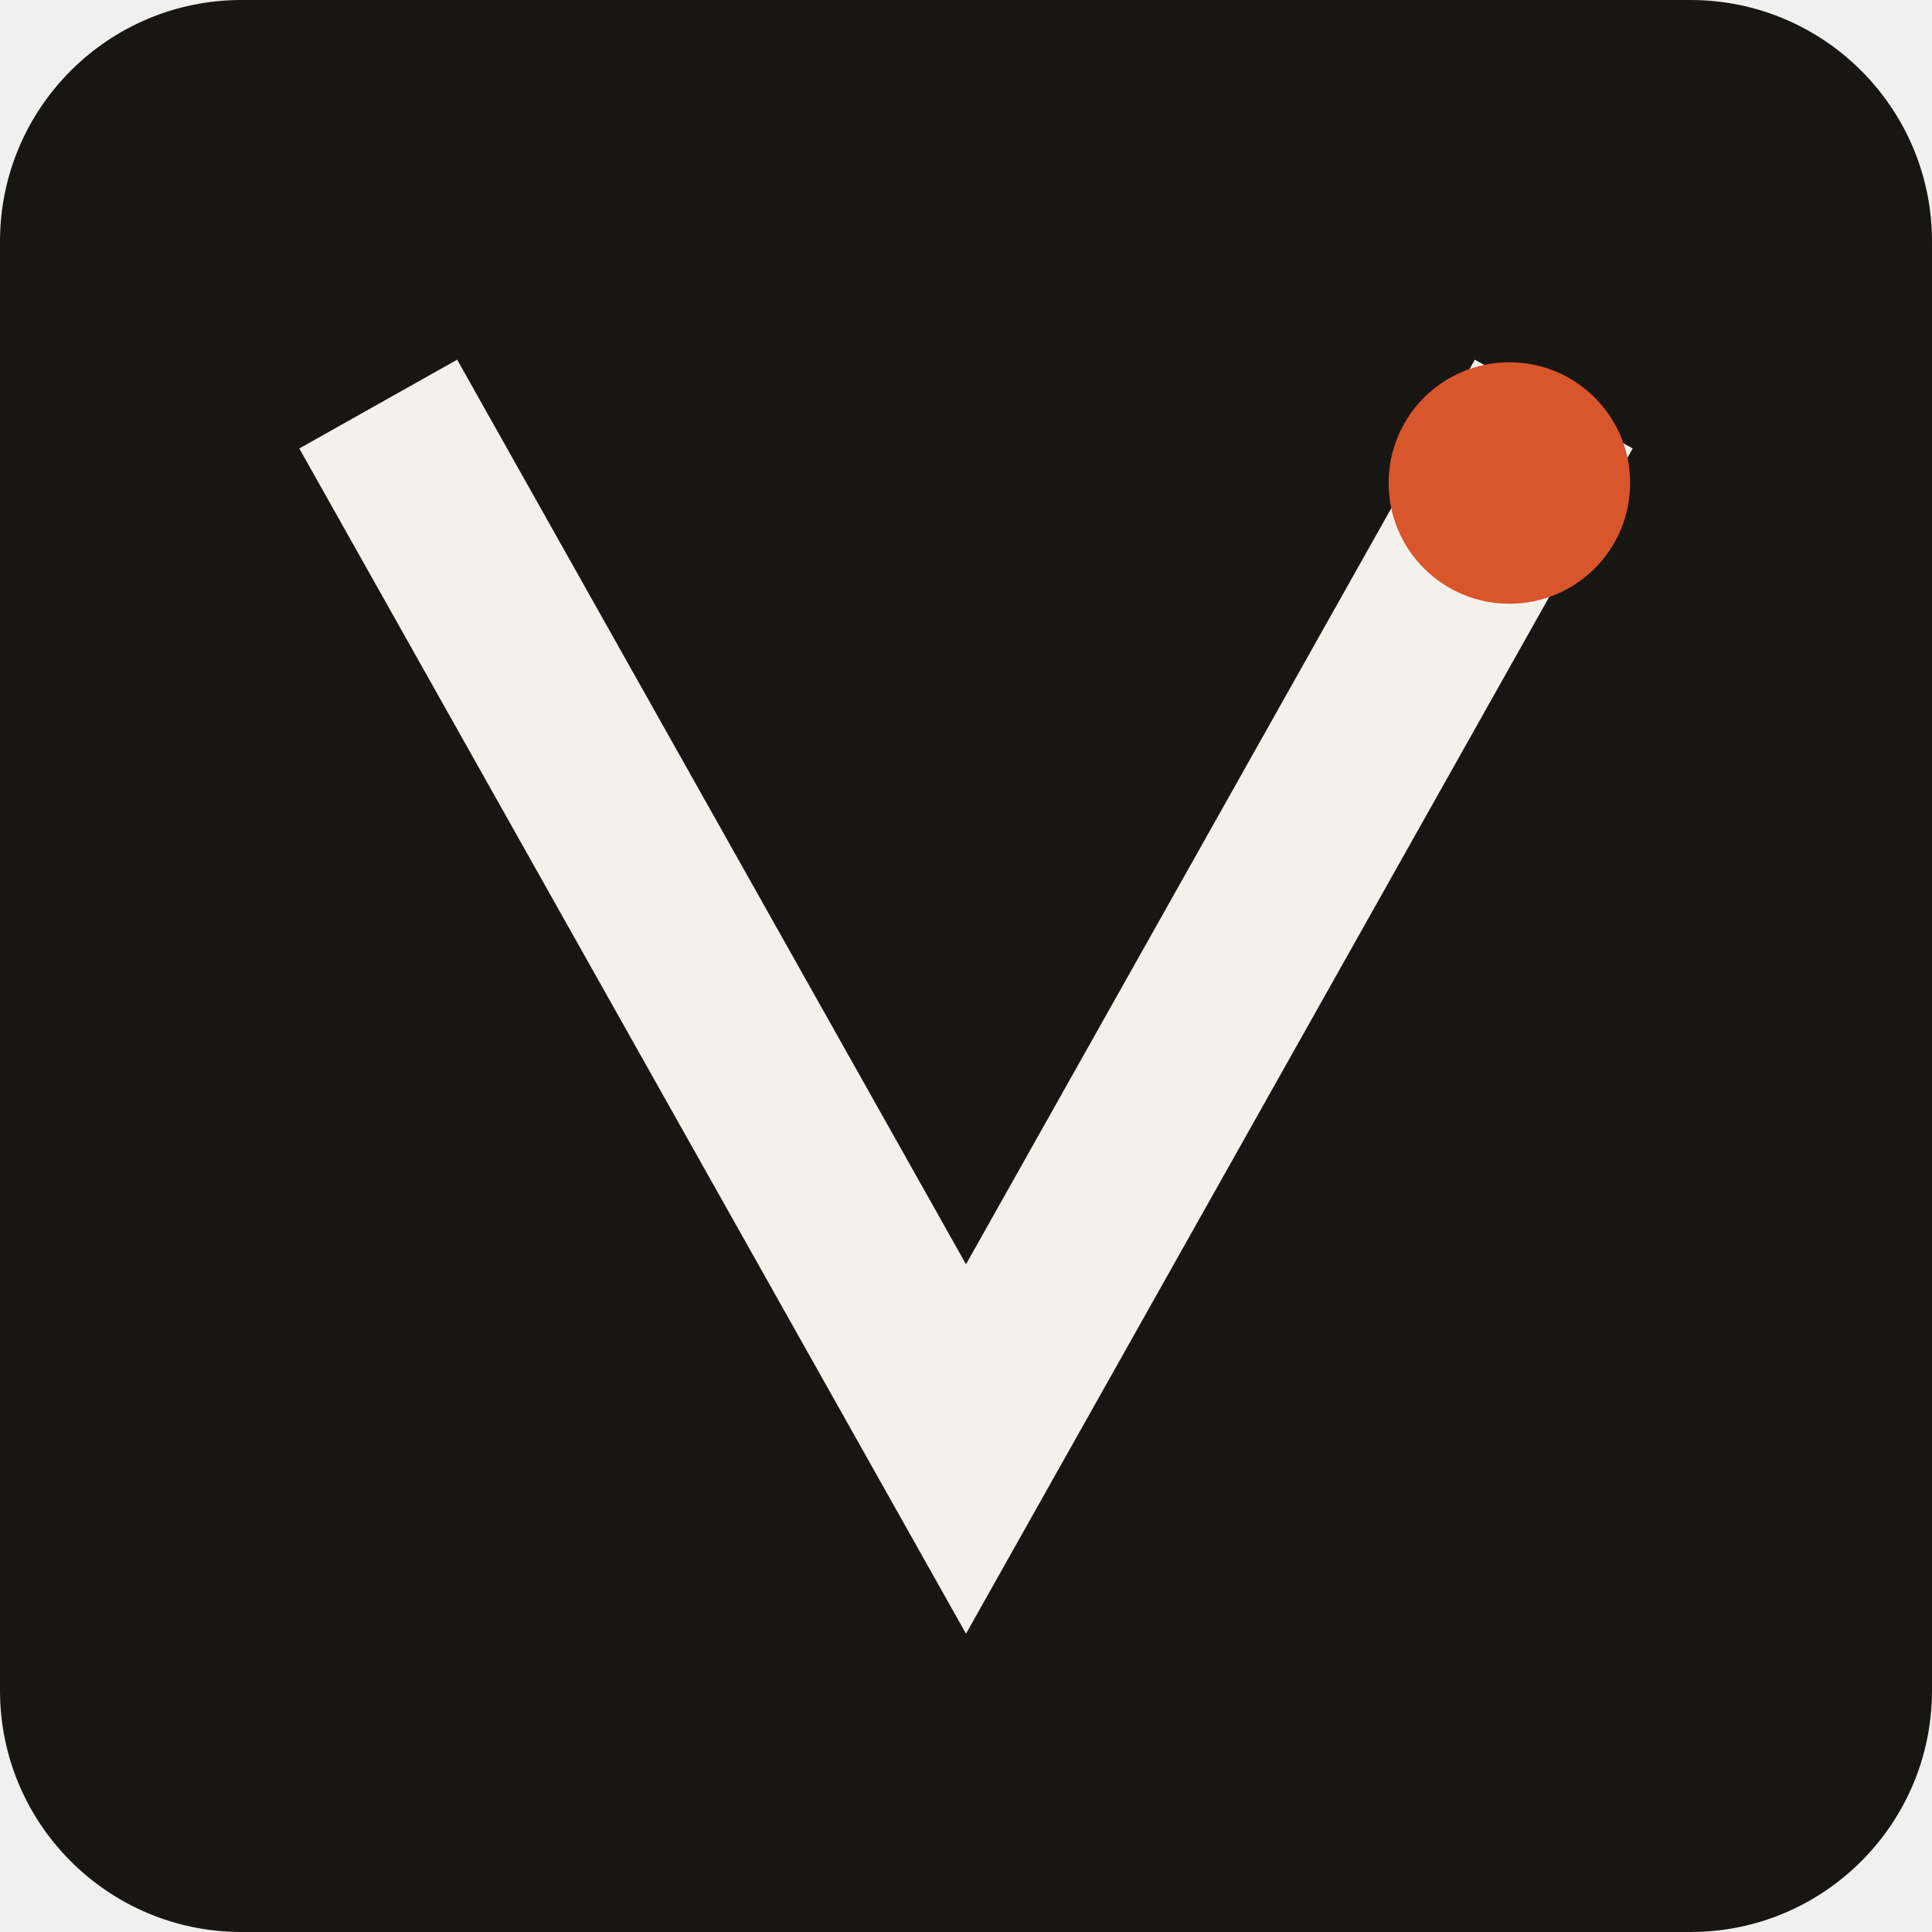
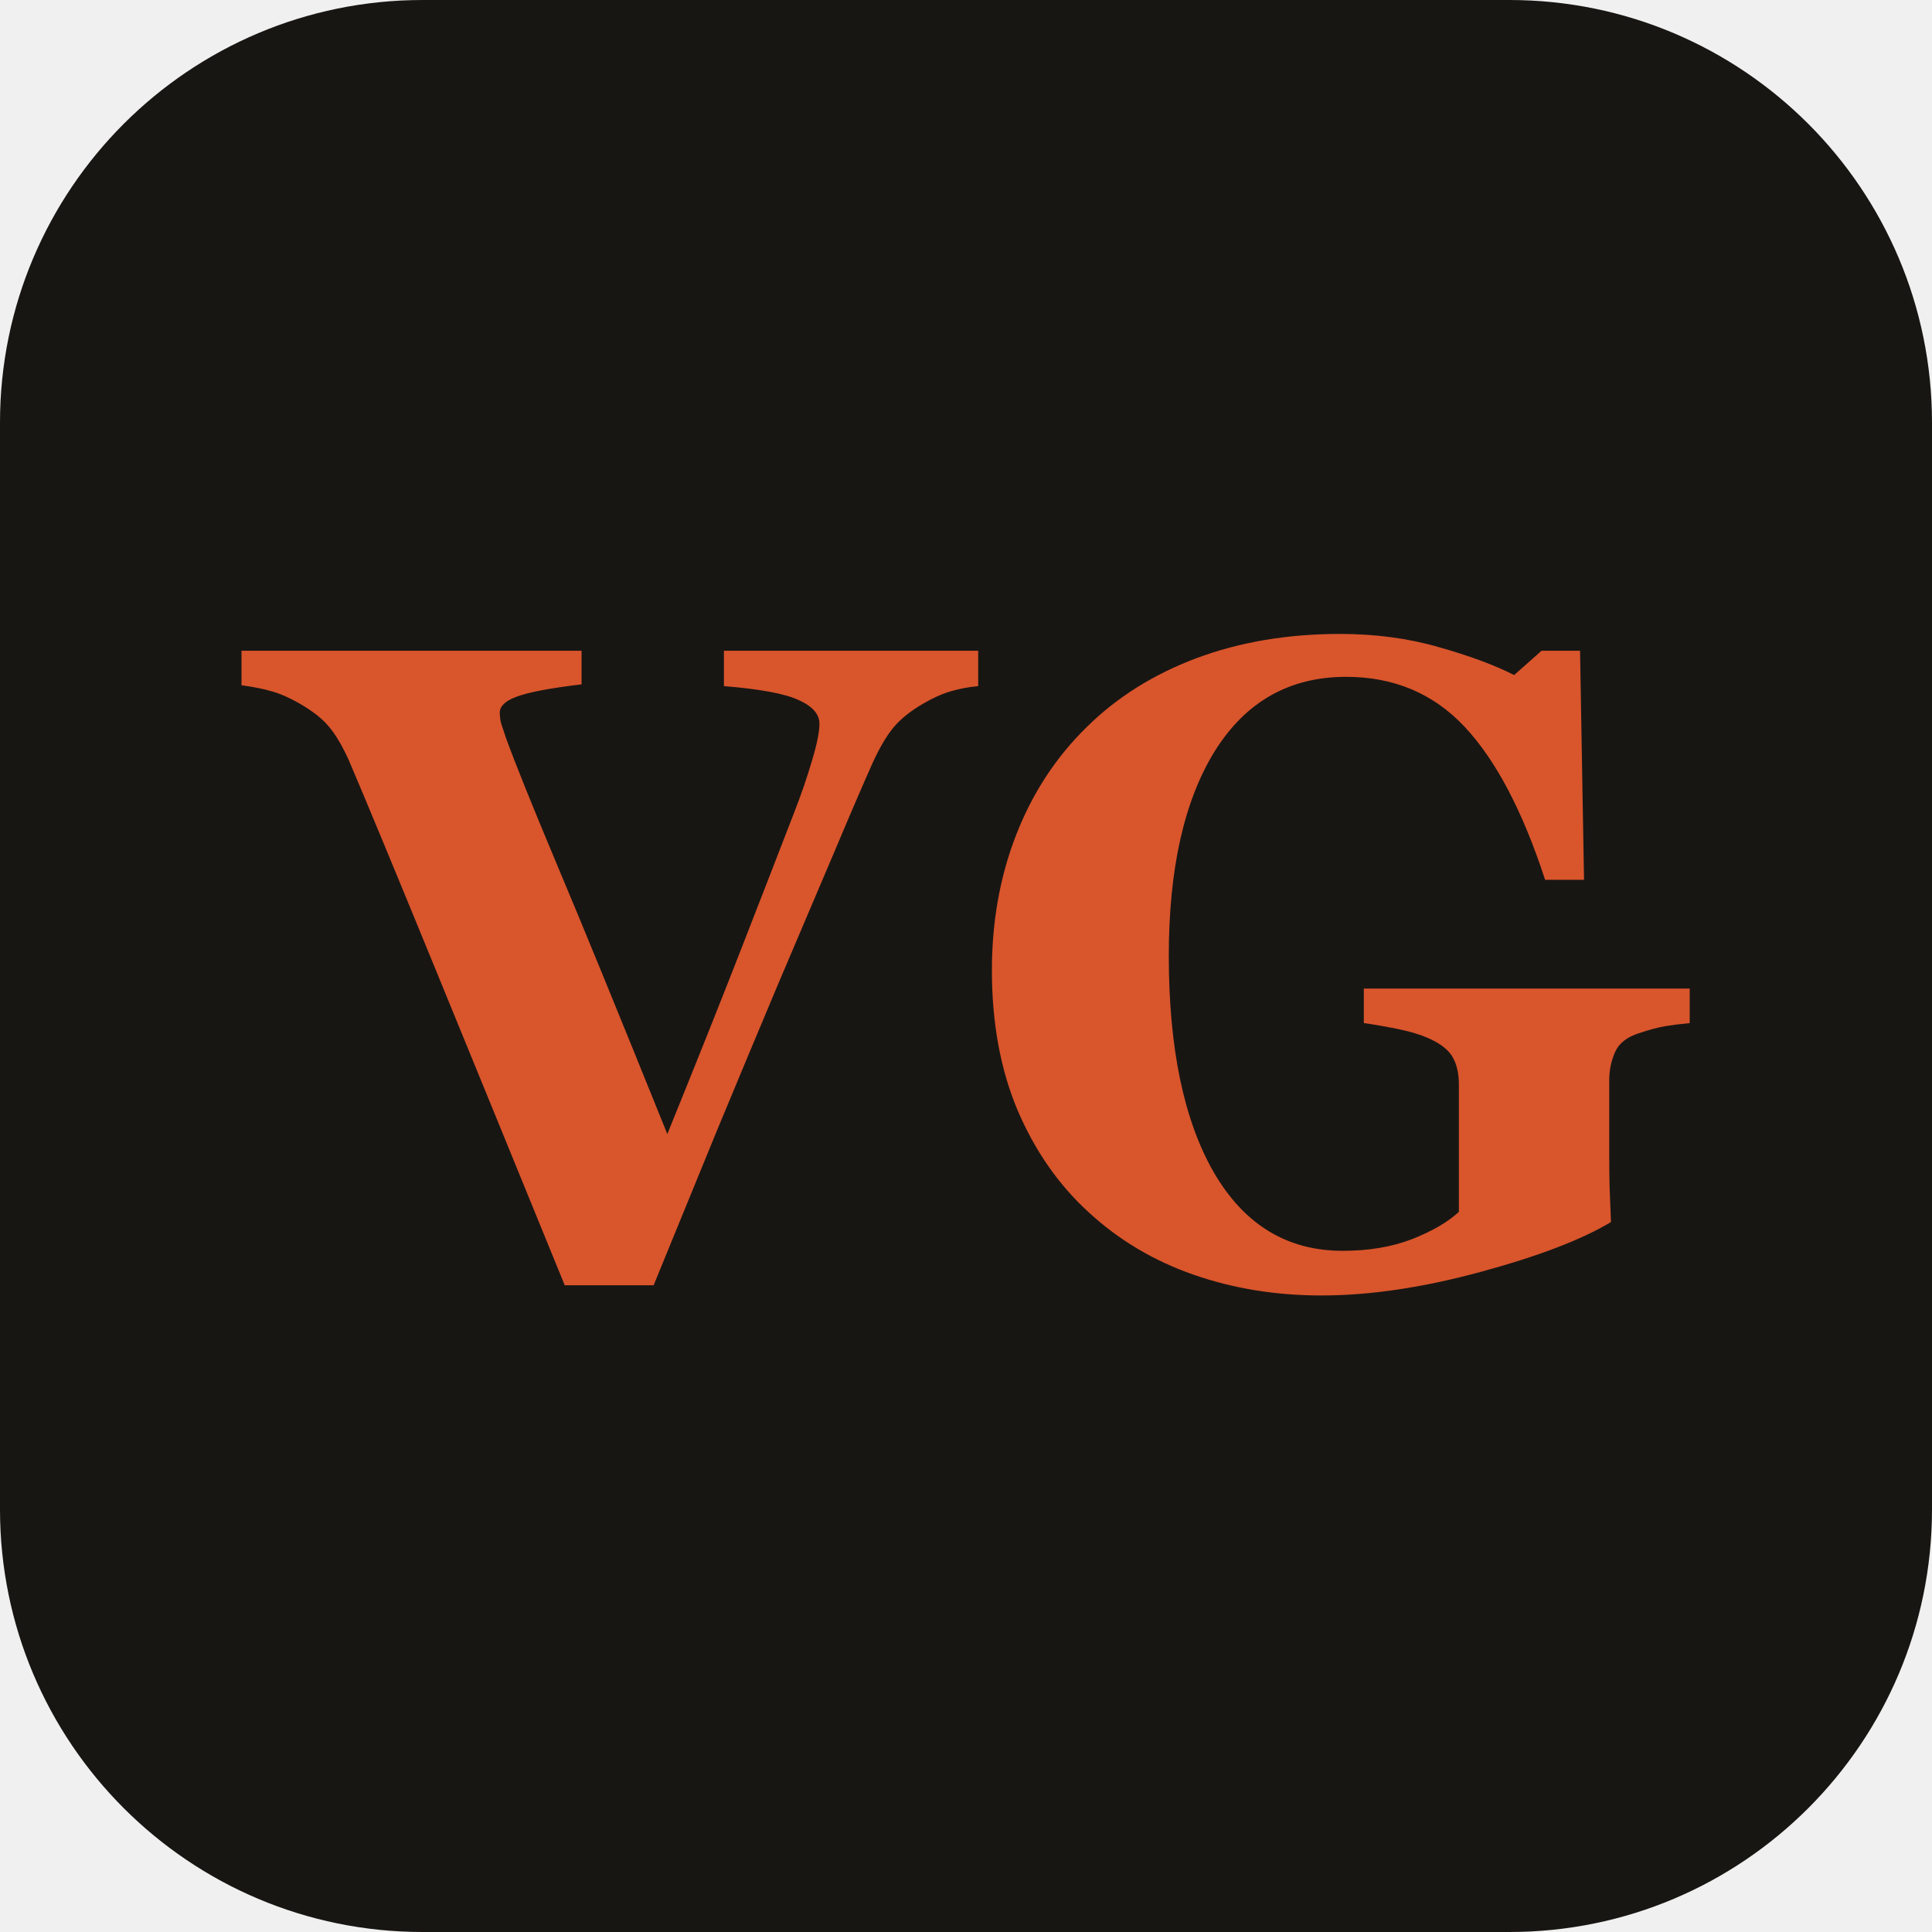
- <svg xmlns="http://www.w3.org/2000/svg" viewBox="0 0 64 64" fill="none">
-   <rect width="64" height="64" rx="8" fill="#181613" />
-   <path d="M14 16 L32 48 L50 16" stroke="#F4F1EA" stroke-width="6" stroke-linecap="square" stroke-linejoin="miter" fill="none" />
-   <circle cx="50" cy="16" r="4" fill="#D9552C" />
+ <svg xmlns="http://www.w3.org/2000/svg" width="64" height="64" viewBox="0 0 64 64" fill="none">
+   <g clip-path="url(#clip0_2323_2998)">
+     <path d="M50 0H14C6.268 0 0 6.268 0 14V50C0 57.732 6.268 64 14 64H50C57.732 64 64 57.732 64 50V14C64 6.268 57.732 0 50 0Z" fill="#181613" />
+     <path d="M32.404 22.729C32.082 22.758 31.774 22.816 31.481 22.904C31.189 22.992 30.886 23.129 30.573 23.314C30.153 23.559 29.826 23.822 29.592 24.105C29.367 24.379 29.143 24.76 28.918 25.248C28.615 25.922 28.19 26.908 27.644 28.207C27.097 29.496 26.472 30.966 25.769 32.616C25.144 34.101 24.465 35.727 23.732 37.494C23.01 39.262 22.316 40.956 21.652 42.577H18.708C17.341 39.227 15.949 35.824 14.533 32.367C13.117 28.91 12.121 26.508 11.545 25.16C11.32 24.672 11.101 24.306 10.886 24.061C10.681 23.808 10.349 23.549 9.89 23.285C9.558 23.1 9.265 22.973 9.011 22.904C8.757 22.826 8.42 22.758 8 22.699V21.557H19.265V22.67C18.21 22.797 17.492 22.934 17.111 23.08C16.74 23.217 16.555 23.393 16.555 23.607C16.555 23.715 16.569 23.832 16.599 23.959C16.638 24.076 16.691 24.237 16.76 24.442C17.072 25.302 17.639 26.708 18.459 28.661C19.279 30.605 20.495 33.573 22.106 37.567C23.093 35.136 23.913 33.08 24.567 31.4C25.222 29.721 25.798 28.236 26.296 26.947C26.54 26.322 26.74 25.741 26.896 25.204C27.062 24.657 27.145 24.247 27.145 23.974C27.145 23.661 26.921 23.402 26.472 23.197C26.023 22.982 25.192 22.826 23.981 22.729V21.557H32.404V22.729Z" fill="#D9552C" />
+     <path d="M55.974 33.891C55.671 33.92 55.402 33.954 55.168 33.993C54.934 34.032 54.641 34.11 54.289 34.227C53.889 34.355 53.625 34.565 53.498 34.857C53.371 35.15 53.308 35.458 53.308 35.78V38.197C53.308 38.685 53.312 39.081 53.322 39.384C53.332 39.677 53.347 40.043 53.366 40.482C52.39 41.068 50.944 41.62 49.03 42.138C47.126 42.655 45.373 42.914 43.772 42.914C42.268 42.914 40.856 42.685 39.538 42.226C38.22 41.767 37.062 41.078 36.066 40.16C35.07 39.252 34.284 38.124 33.708 36.776C33.142 35.429 32.858 33.886 32.858 32.148C32.858 30.526 33.127 29.027 33.664 27.65C34.201 26.273 34.977 25.087 35.993 24.091C36.989 23.105 38.2 22.343 39.626 21.806C41.062 21.269 42.648 21 44.387 21C45.568 21 46.662 21.146 47.668 21.439C48.674 21.723 49.504 22.03 50.158 22.362L51.066 21.557H52.341L52.473 29.145H51.184C50.441 26.869 49.553 25.18 48.518 24.076C47.482 22.973 46.174 22.421 44.592 22.421C42.717 22.421 41.267 23.241 40.241 24.882C39.226 26.523 38.718 28.783 38.718 31.664C38.718 34.721 39.216 37.113 40.212 38.842C41.218 40.57 42.639 41.435 44.475 41.435C45.334 41.435 46.096 41.308 46.76 41.054C47.434 40.79 47.956 40.487 48.327 40.145V35.927C48.327 35.575 48.264 35.282 48.137 35.048C48.01 34.804 47.756 34.594 47.375 34.418C47.082 34.281 46.716 34.169 46.276 34.081C45.837 33.993 45.471 33.93 45.178 33.891V32.748H55.974V33.891Z" fill="#D9552C" />
+   </g>
+   <defs>
+     <clipPath id="clip0_2323_2998">
+       <rect width="64" height="64" fill="white" />
+     </clipPath>
+   </defs>
</svg>
